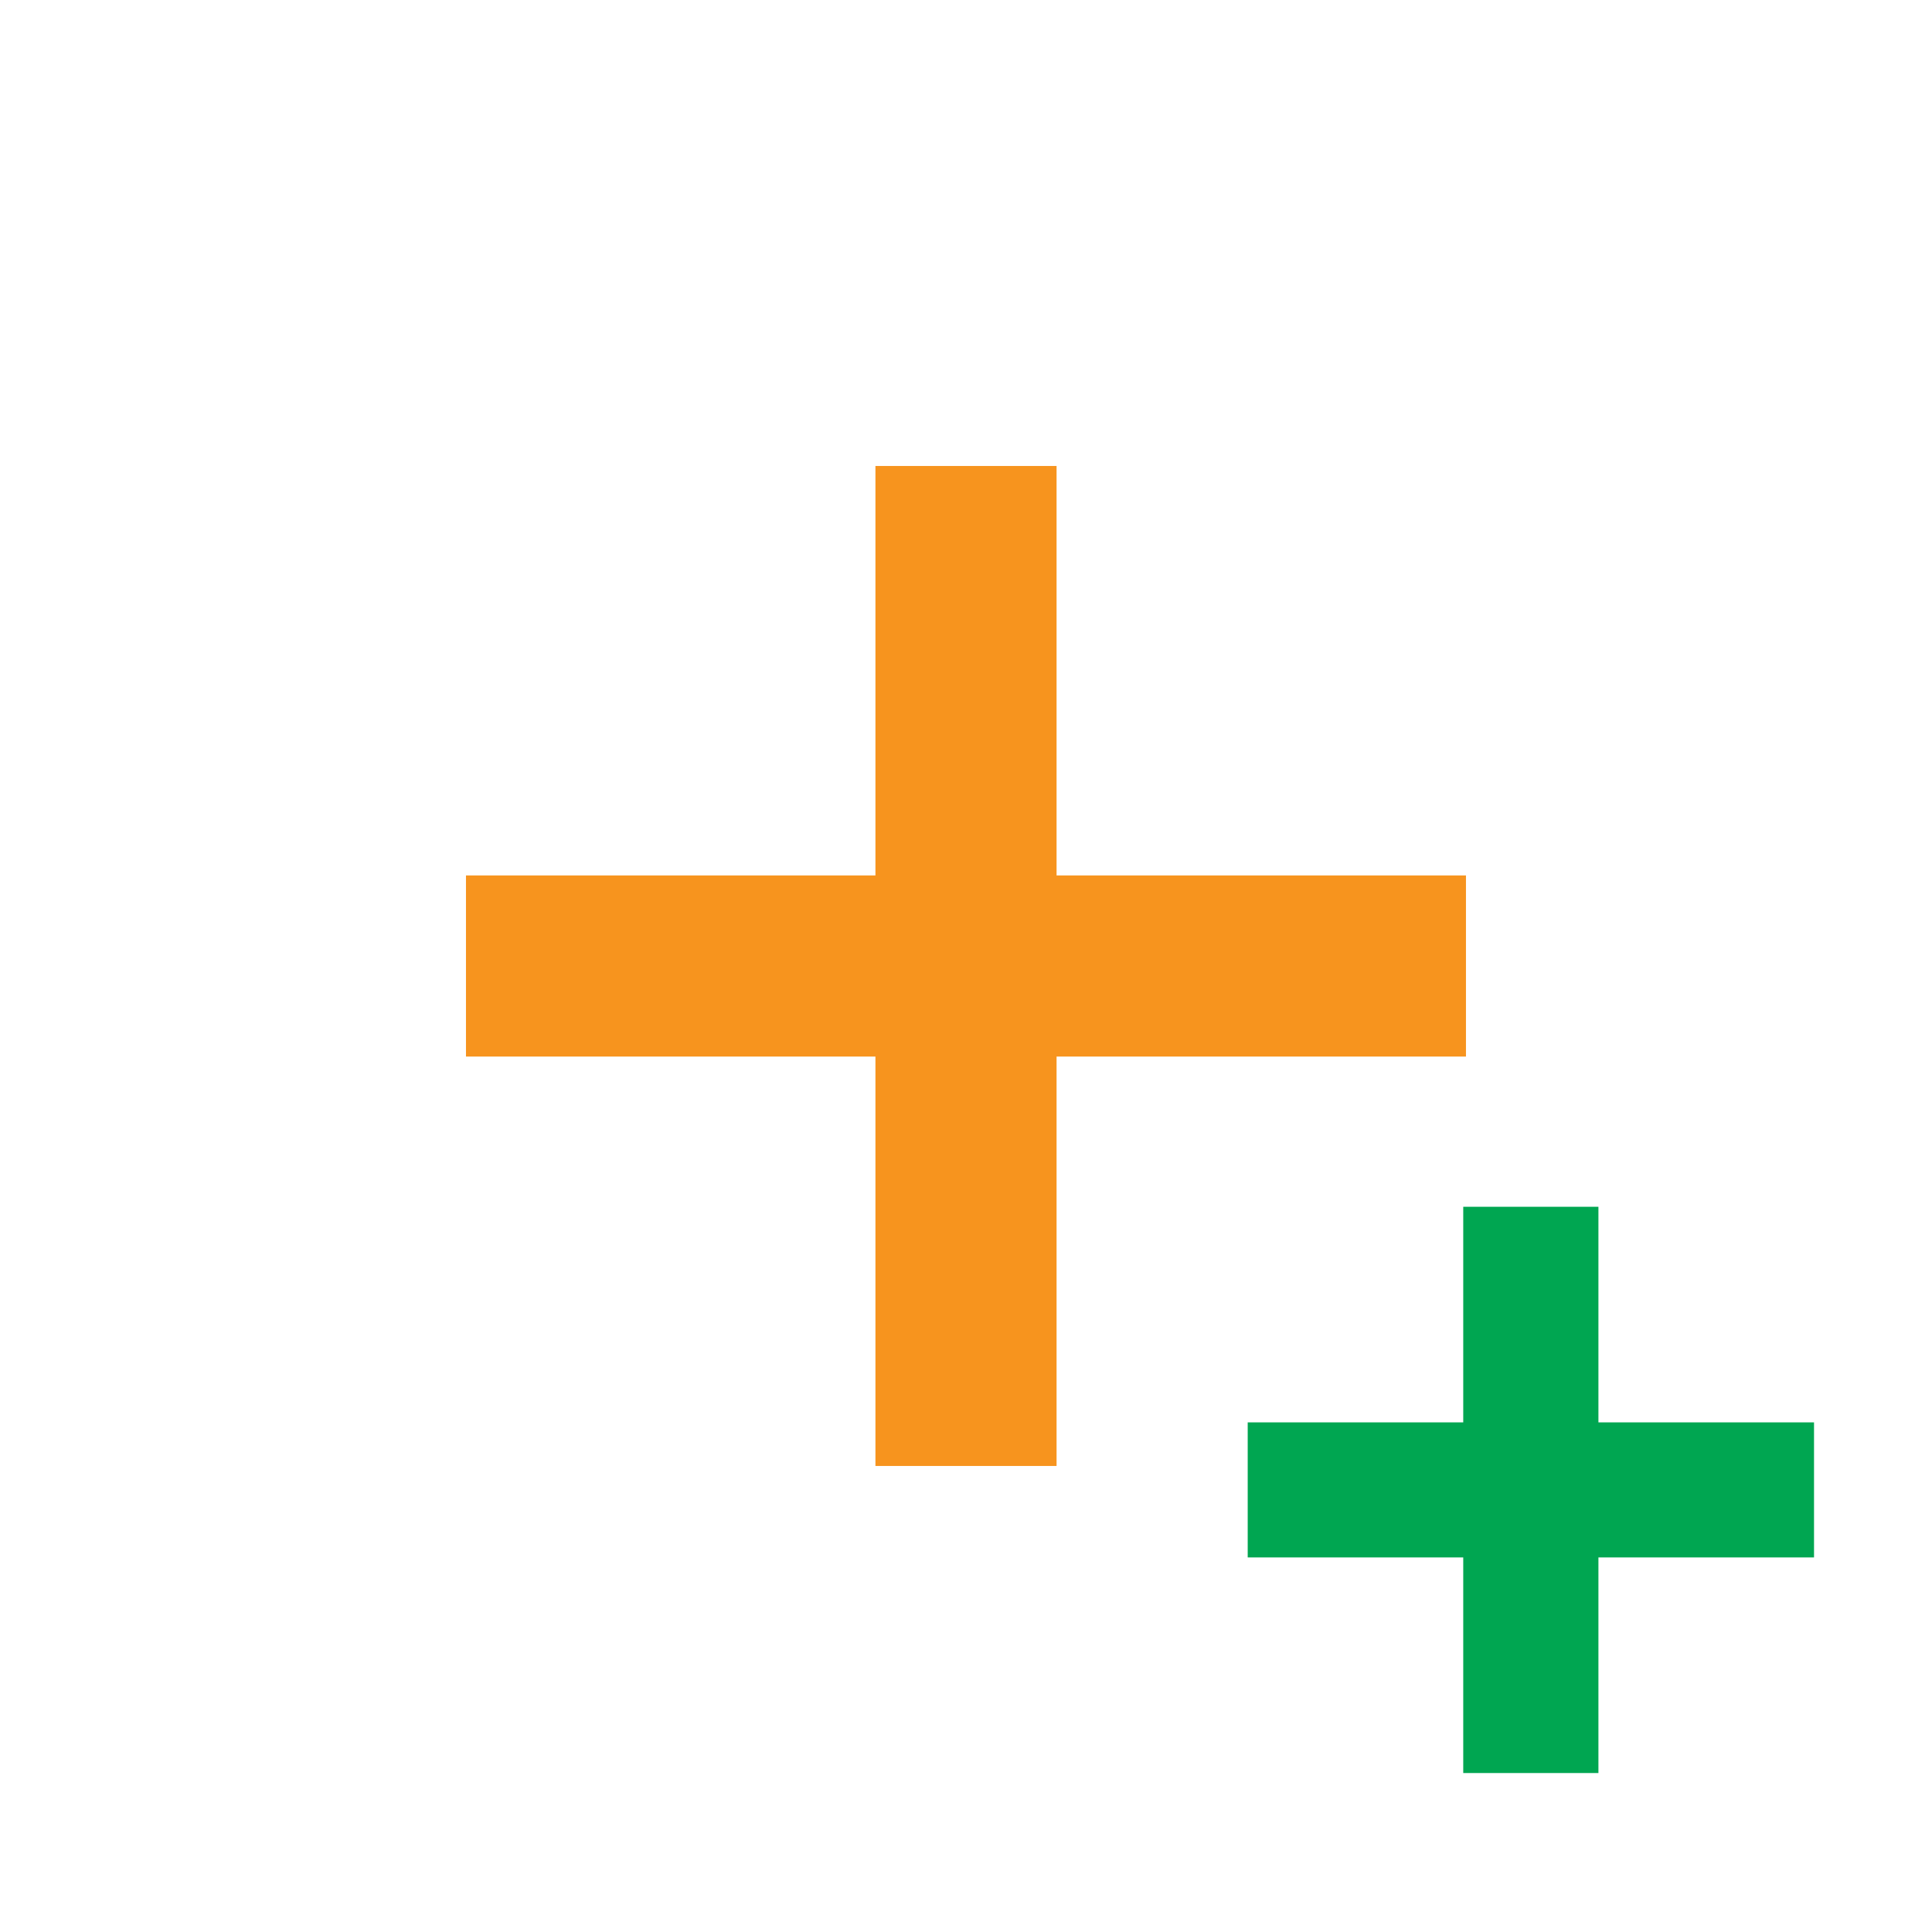
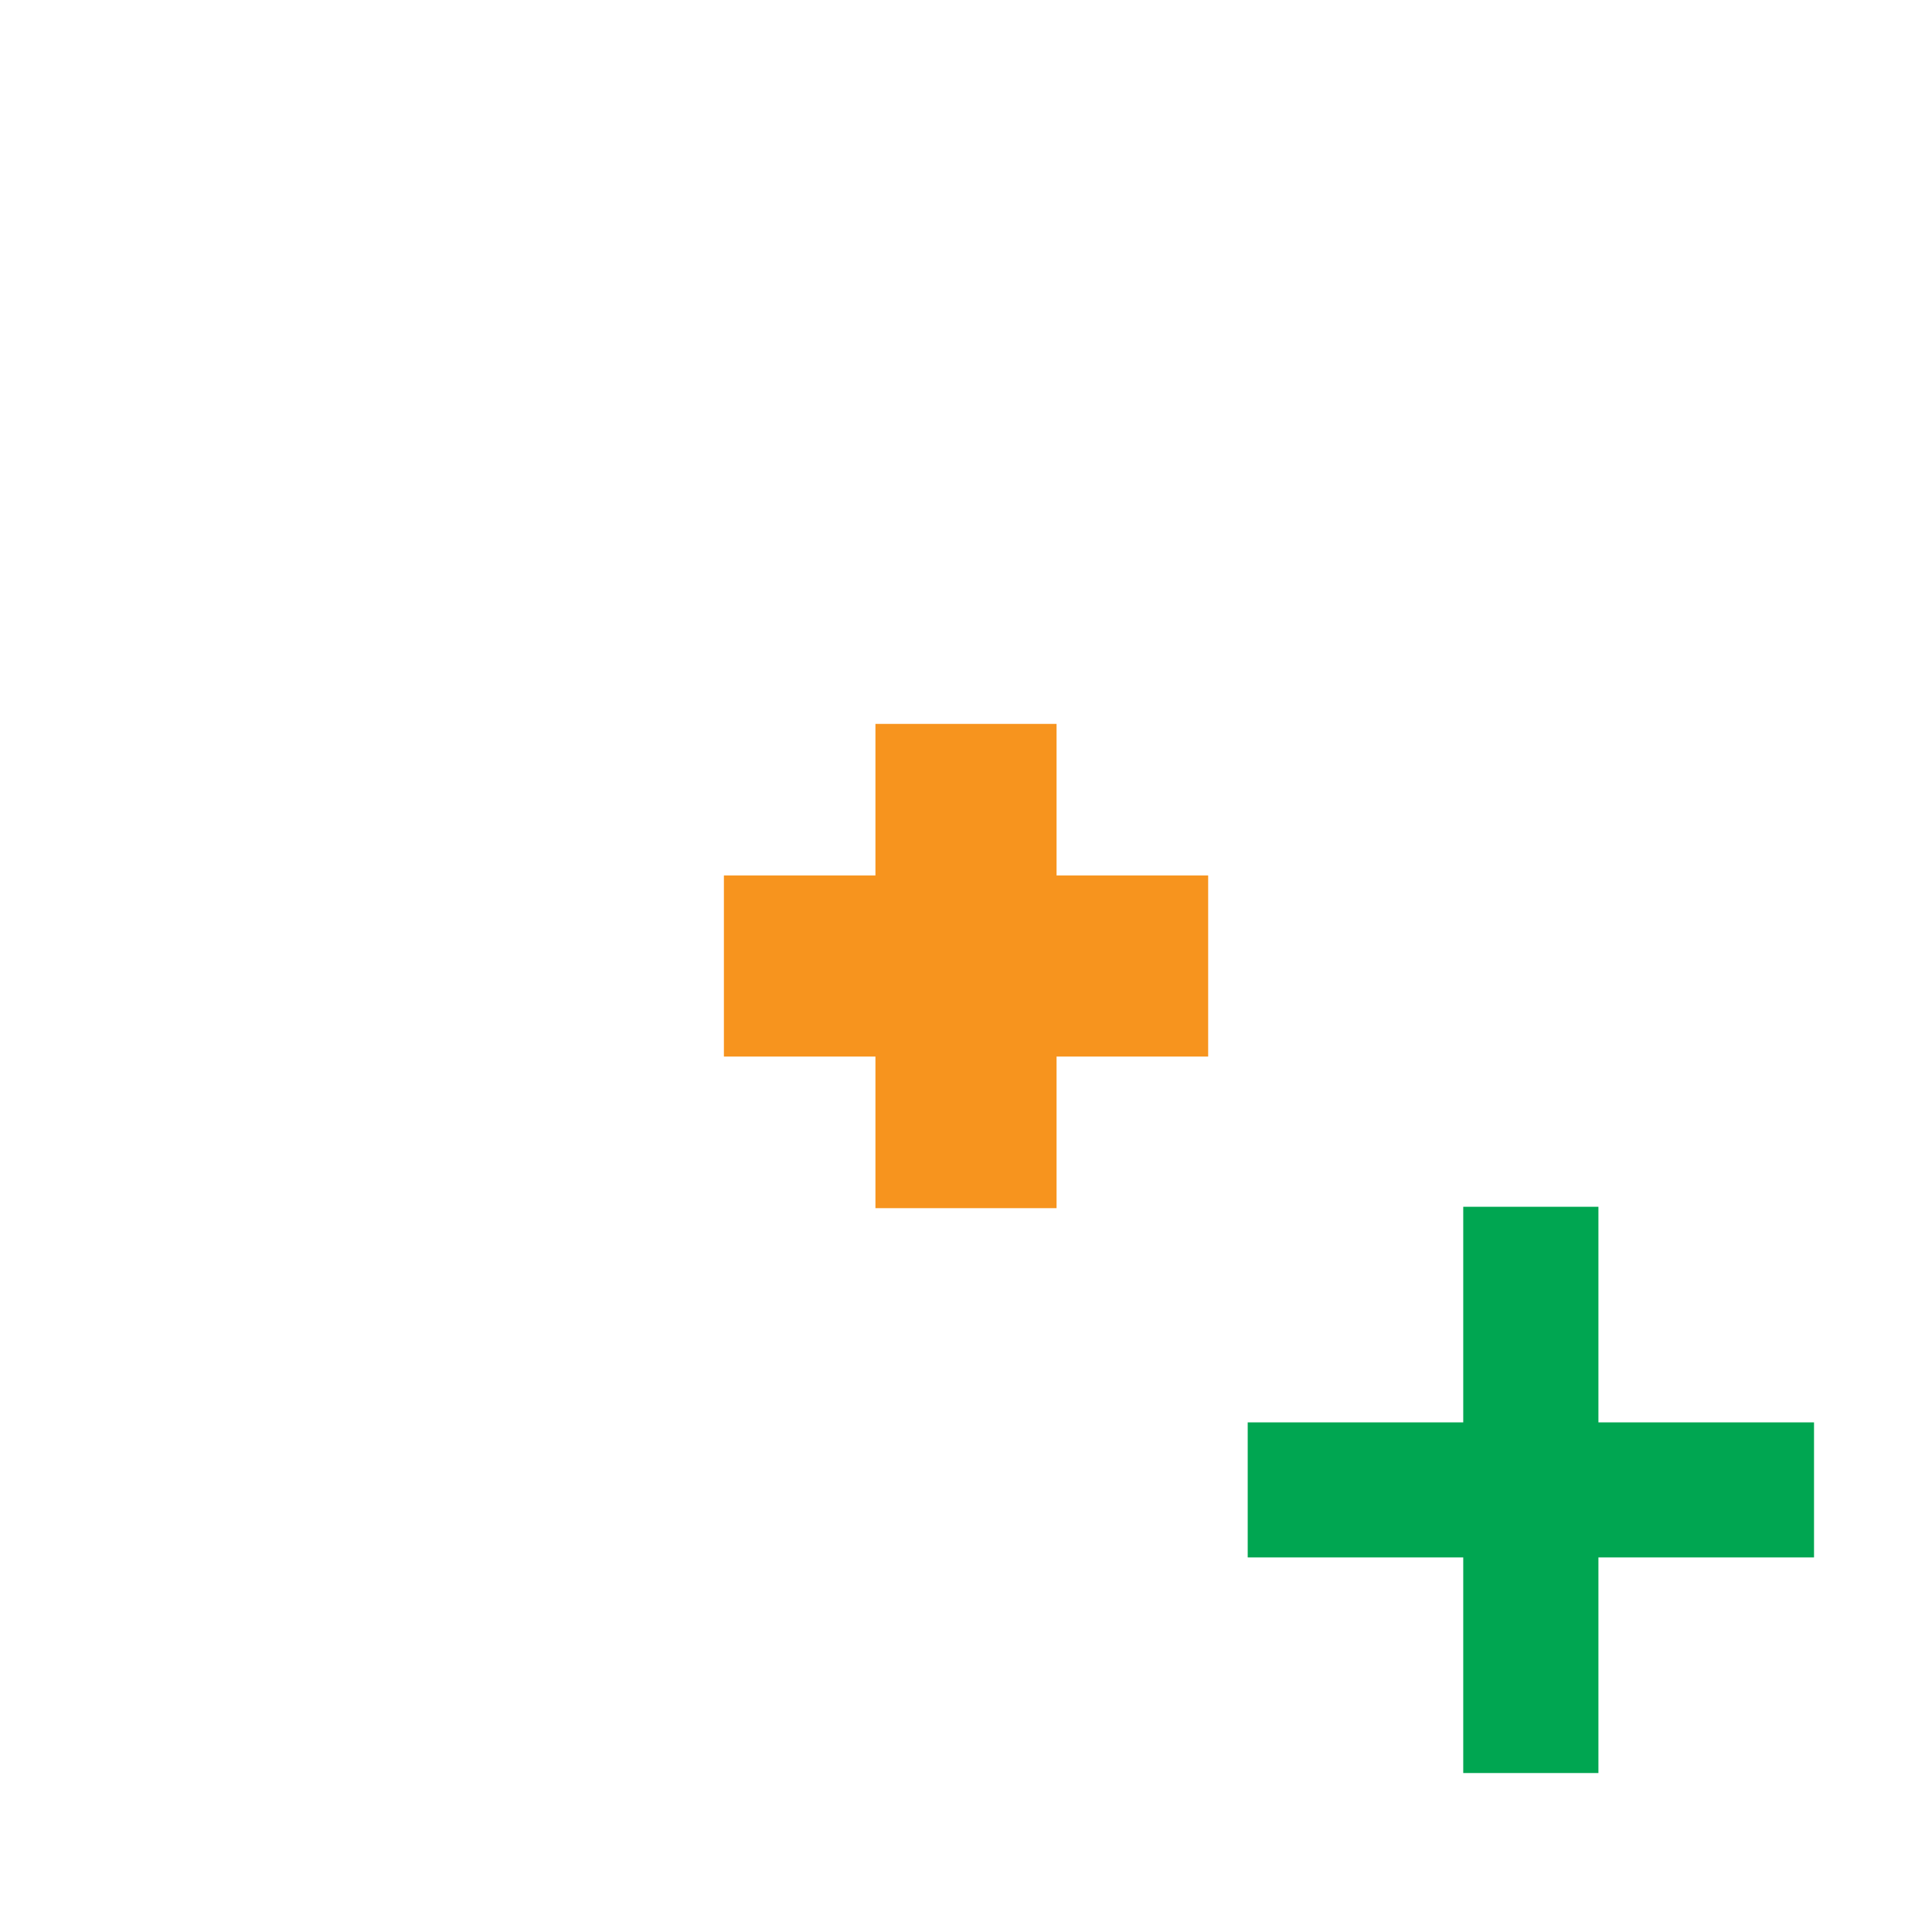
<svg xmlns="http://www.w3.org/2000/svg" id="svg2997" enable-background="new 0 0 32 32" version="1.1" viewBox="0 0 32 32" xml:space="preserve">
-   <rect id="rect2999" x="7.718" y="14.5" width="16.563" height="3" fill="#f7941e" />
-   <rect id="rect2999-6" transform="rotate(90)" x="7.718" y="-17.5" width="16.563" height="3" fill="#f7941e" />
+   <rect id="rect2999" x="11.99" y="14.5" width="8.021" height="3" fill="#f7941e" />
  <g id="g40" transform="translate(.25293 13.263)" fill="#00a651" stroke="#00a651" stroke-miterlimit="10">
    <rect id="rect42" x="24.483" y="7.225" width="1.239" height="8.379" />
    <rect id="rect44" x="20.913" y="10.796" width="8.38" height="1.237" />
  </g>
+   <rect id="rect2999-3" transform="rotate(90)" x="11.99" y="-17.5" width="8.021" height="3" fill="#f7941e" />
</svg>
